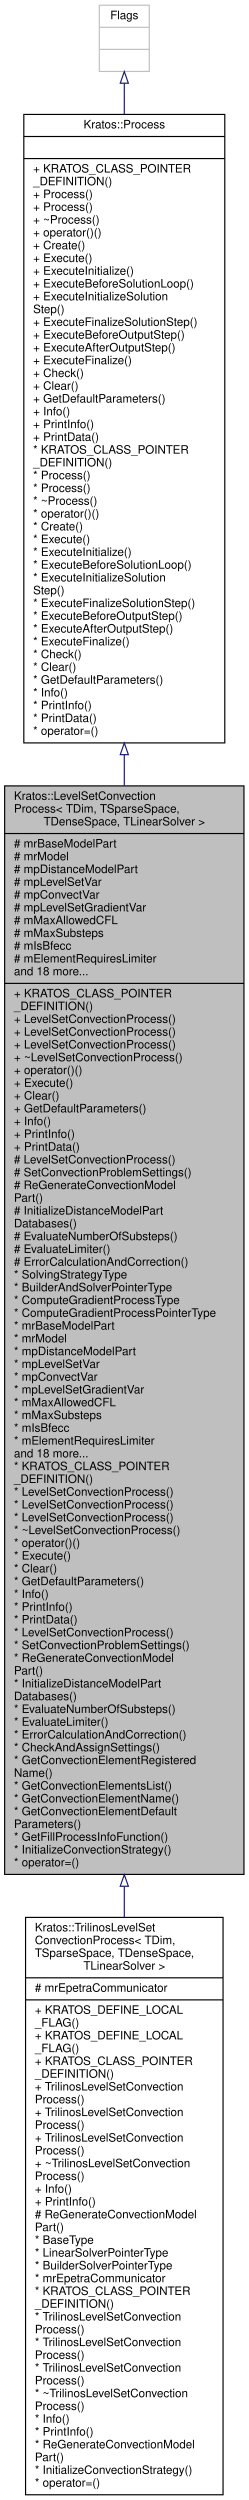
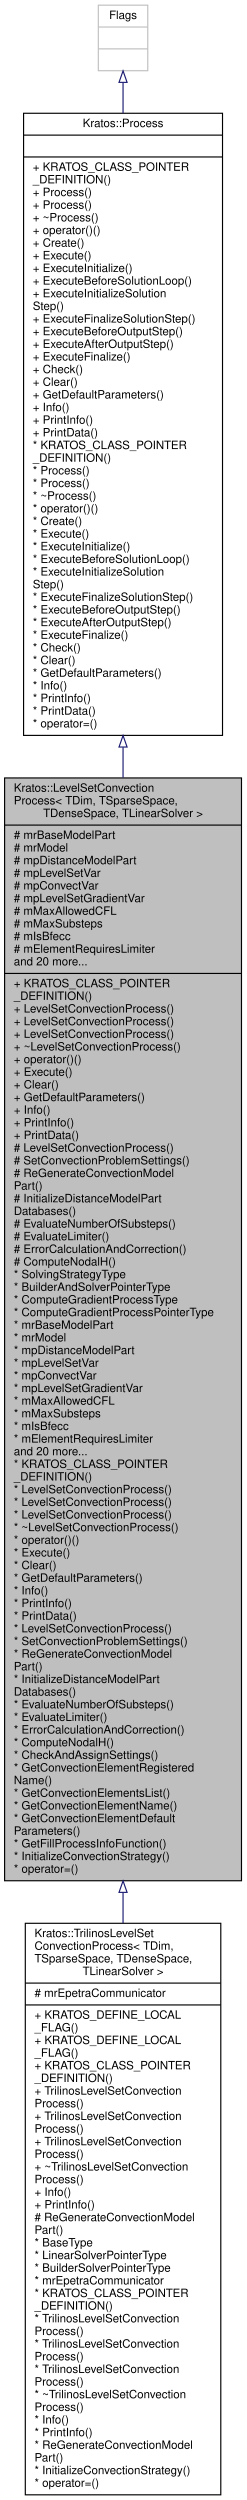
- <svg xmlns="http://www.w3.org/2000/svg" xmlns:xlink="http://www.w3.org/1999/xlink" width="214pt" height="2152pt" viewBox="0.00 0.00 214.00 2152.00">
-   <g id="graph0" class="graph" transform="scale(1 1) rotate(0) translate(4 2148)">
+ <svg xmlns="http://www.w3.org/2000/svg" xmlns:xlink="http://www.w3.org/1999/xlink" width="214pt" height="2174pt" viewBox="0.00 0.00 214.00 2174.00">
+   <g id="graph0" class="graph" transform="scale(1 1) rotate(0) translate(4 2170)">
    <g id="node1" class="node">
      <g id="a_node1">
        <a xlink:title="Short class definition.">
-           <polygon fill="#bfbfbf" stroke="black" points="0,-534.5 0,-1471.5 206,-1471.5 206,-534.5 0,-534.5" />
-           <text text-anchor="start" x="8" y="-1459.5" font-family="Helvetica,sans-Serif" font-size="10.00">Kratos::LevelSetConvection</text>
-           <text text-anchor="start" x="8" y="-1448.5" font-family="Helvetica,sans-Serif" font-size="10.00">Process&lt; TDim, TSparseSpace,</text>
-           <text text-anchor="middle" x="103" y="-1437.5" font-family="Helvetica,sans-Serif" font-size="10.00"> TDenseSpace, TLinearSolver &gt;</text>
-           <polyline fill="none" stroke="black" points="0,-1430.5 206,-1430.5 " />
-           <text text-anchor="start" x="8" y="-1418.5" font-family="Helvetica,sans-Serif" font-size="10.00"># mrBaseModelPart</text>
-           <text text-anchor="start" x="8" y="-1407.5" font-family="Helvetica,sans-Serif" font-size="10.00"># mrModel</text>
-           <text text-anchor="start" x="8" y="-1396.5" font-family="Helvetica,sans-Serif" font-size="10.00"># mpDistanceModelPart</text>
-           <text text-anchor="start" x="8" y="-1385.5" font-family="Helvetica,sans-Serif" font-size="10.00"># mpLevelSetVar</text>
-           <text text-anchor="start" x="8" y="-1374.5" font-family="Helvetica,sans-Serif" font-size="10.00"># mpConvectVar</text>
-           <text text-anchor="start" x="8" y="-1363.5" font-family="Helvetica,sans-Serif" font-size="10.00"># mpLevelSetGradientVar</text>
-           <text text-anchor="start" x="8" y="-1352.5" font-family="Helvetica,sans-Serif" font-size="10.00"># mMaxAllowedCFL</text>
-           <text text-anchor="start" x="8" y="-1341.5" font-family="Helvetica,sans-Serif" font-size="10.00"># mMaxSubsteps</text>
-           <text text-anchor="start" x="8" y="-1330.5" font-family="Helvetica,sans-Serif" font-size="10.00"># mIsBfecc</text>
-           <text text-anchor="start" x="8" y="-1319.5" font-family="Helvetica,sans-Serif" font-size="10.00"># mElementRequiresLimiter</text>
-           <text text-anchor="start" x="8" y="-1308.5" font-family="Helvetica,sans-Serif" font-size="10.00">and 18 more...</text>
-           <polyline fill="none" stroke="black" points="0,-1301.5 206,-1301.5 " />
-           <text text-anchor="start" x="8" y="-1289.5" font-family="Helvetica,sans-Serif" font-size="10.00">+ KRATOS_CLASS_POINTER</text>
-           <text text-anchor="start" x="8" y="-1278.5" font-family="Helvetica,sans-Serif" font-size="10.00">_DEFINITION()</text>
+           <polygon fill="#bfbfbf" stroke="black" points="0,-534.5 0,-1493.5 206,-1493.5 206,-534.5 0,-534.5" />
+           <text text-anchor="start" x="8" y="-1481.5" font-family="Helvetica,sans-Serif" font-size="10.00">Kratos::LevelSetConvection</text>
+           <text text-anchor="start" x="8" y="-1470.5" font-family="Helvetica,sans-Serif" font-size="10.00">Process&lt; TDim, TSparseSpace,</text>
+           <text text-anchor="middle" x="103" y="-1459.5" font-family="Helvetica,sans-Serif" font-size="10.00"> TDenseSpace, TLinearSolver &gt;</text>
+           <polyline fill="none" stroke="black" points="0,-1452.5 206,-1452.5 " />
+           <text text-anchor="start" x="8" y="-1440.5" font-family="Helvetica,sans-Serif" font-size="10.00"># mrBaseModelPart</text>
+           <text text-anchor="start" x="8" y="-1429.5" font-family="Helvetica,sans-Serif" font-size="10.00"># mrModel</text>
+           <text text-anchor="start" x="8" y="-1418.5" font-family="Helvetica,sans-Serif" font-size="10.00"># mpDistanceModelPart</text>
+           <text text-anchor="start" x="8" y="-1407.5" font-family="Helvetica,sans-Serif" font-size="10.00"># mpLevelSetVar</text>
+           <text text-anchor="start" x="8" y="-1396.5" font-family="Helvetica,sans-Serif" font-size="10.00"># mpConvectVar</text>
+           <text text-anchor="start" x="8" y="-1385.5" font-family="Helvetica,sans-Serif" font-size="10.00"># mpLevelSetGradientVar</text>
+           <text text-anchor="start" x="8" y="-1374.5" font-family="Helvetica,sans-Serif" font-size="10.00"># mMaxAllowedCFL</text>
+           <text text-anchor="start" x="8" y="-1363.5" font-family="Helvetica,sans-Serif" font-size="10.00"># mMaxSubsteps</text>
+           <text text-anchor="start" x="8" y="-1352.5" font-family="Helvetica,sans-Serif" font-size="10.00"># mIsBfecc</text>
+           <text text-anchor="start" x="8" y="-1341.5" font-family="Helvetica,sans-Serif" font-size="10.00"># mElementRequiresLimiter</text>
+           <text text-anchor="start" x="8" y="-1330.5" font-family="Helvetica,sans-Serif" font-size="10.00">and 20 more...</text>
+           <polyline fill="none" stroke="black" points="0,-1323.5 206,-1323.5 " />
+           <text text-anchor="start" x="8" y="-1311.5" font-family="Helvetica,sans-Serif" font-size="10.00">+ KRATOS_CLASS_POINTER</text>
+           <text text-anchor="start" x="8" y="-1300.5" font-family="Helvetica,sans-Serif" font-size="10.00">_DEFINITION()</text>
+           <text text-anchor="start" x="8" y="-1289.5" font-family="Helvetica,sans-Serif" font-size="10.00">+ LevelSetConvectionProcess()</text>
+           <text text-anchor="start" x="8" y="-1278.5" font-family="Helvetica,sans-Serif" font-size="10.00">+ LevelSetConvectionProcess()</text>
          <text text-anchor="start" x="8" y="-1267.5" font-family="Helvetica,sans-Serif" font-size="10.00">+ LevelSetConvectionProcess()</text>
-           <text text-anchor="start" x="8" y="-1256.5" font-family="Helvetica,sans-Serif" font-size="10.00">+ LevelSetConvectionProcess()</text>
-           <text text-anchor="start" x="8" y="-1245.5" font-family="Helvetica,sans-Serif" font-size="10.00">+ LevelSetConvectionProcess()</text>
-           <text text-anchor="start" x="8" y="-1234.5" font-family="Helvetica,sans-Serif" font-size="10.00">+ ~LevelSetConvectionProcess()</text>
-           <text text-anchor="start" x="8" y="-1223.5" font-family="Helvetica,sans-Serif" font-size="10.00">+ operator()()</text>
-           <text text-anchor="start" x="8" y="-1212.5" font-family="Helvetica,sans-Serif" font-size="10.00">+ Execute()</text>
-           <text text-anchor="start" x="8" y="-1201.5" font-family="Helvetica,sans-Serif" font-size="10.00">+ Clear()</text>
-           <text text-anchor="start" x="8" y="-1190.5" font-family="Helvetica,sans-Serif" font-size="10.00">+ GetDefaultParameters()</text>
-           <text text-anchor="start" x="8" y="-1179.5" font-family="Helvetica,sans-Serif" font-size="10.00">+ Info()</text>
-           <text text-anchor="start" x="8" y="-1168.5" font-family="Helvetica,sans-Serif" font-size="10.00">+ PrintInfo()</text>
-           <text text-anchor="start" x="8" y="-1157.5" font-family="Helvetica,sans-Serif" font-size="10.00">+ PrintData()</text>
-           <text text-anchor="start" x="8" y="-1146.5" font-family="Helvetica,sans-Serif" font-size="10.00"># LevelSetConvectionProcess()</text>
-           <text text-anchor="start" x="8" y="-1135.5" font-family="Helvetica,sans-Serif" font-size="10.00"># SetConvectionProblemSettings()</text>
-           <text text-anchor="start" x="8" y="-1124.5" font-family="Helvetica,sans-Serif" font-size="10.00"># ReGenerateConvectionModel</text>
-           <text text-anchor="start" x="8" y="-1113.5" font-family="Helvetica,sans-Serif" font-size="10.00">Part()</text>
-           <text text-anchor="start" x="8" y="-1102.5" font-family="Helvetica,sans-Serif" font-size="10.00"># InitializeDistanceModelPart</text>
-           <text text-anchor="start" x="8" y="-1091.5" font-family="Helvetica,sans-Serif" font-size="10.00">Databases()</text>
-           <text text-anchor="start" x="8" y="-1080.5" font-family="Helvetica,sans-Serif" font-size="10.00"># EvaluateNumberOfSubsteps()</text>
-           <text text-anchor="start" x="8" y="-1069.5" font-family="Helvetica,sans-Serif" font-size="10.00"># EvaluateLimiter()</text>
-           <text text-anchor="start" x="8" y="-1058.5" font-family="Helvetica,sans-Serif" font-size="10.00"># ErrorCalculationAndCorrection()</text>
-           <text text-anchor="start" x="8" y="-1047.5" font-family="Helvetica,sans-Serif" font-size="10.00">* SolvingStrategyType</text>
-           <text text-anchor="start" x="8" y="-1036.5" font-family="Helvetica,sans-Serif" font-size="10.00">* BuilderAndSolverPointerType</text>
-           <text text-anchor="start" x="8" y="-1025.5" font-family="Helvetica,sans-Serif" font-size="10.00">* ComputeGradientProcessType</text>
-           <text text-anchor="start" x="8" y="-1014.5" font-family="Helvetica,sans-Serif" font-size="10.00">* ComputeGradientProcessPointerType</text>
-           <text text-anchor="start" x="8" y="-1003.5" font-family="Helvetica,sans-Serif" font-size="10.00">* mrBaseModelPart</text>
-           <text text-anchor="start" x="8" y="-992.5" font-family="Helvetica,sans-Serif" font-size="10.00">* mrModel</text>
-           <text text-anchor="start" x="8" y="-981.5" font-family="Helvetica,sans-Serif" font-size="10.00">* mpDistanceModelPart</text>
-           <text text-anchor="start" x="8" y="-970.5" font-family="Helvetica,sans-Serif" font-size="10.00">* mpLevelSetVar</text>
-           <text text-anchor="start" x="8" y="-959.5" font-family="Helvetica,sans-Serif" font-size="10.00">* mpConvectVar</text>
-           <text text-anchor="start" x="8" y="-948.5" font-family="Helvetica,sans-Serif" font-size="10.00">* mpLevelSetGradientVar</text>
-           <text text-anchor="start" x="8" y="-937.5" font-family="Helvetica,sans-Serif" font-size="10.00">* mMaxAllowedCFL</text>
-           <text text-anchor="start" x="8" y="-926.5" font-family="Helvetica,sans-Serif" font-size="10.00">* mMaxSubsteps</text>
-           <text text-anchor="start" x="8" y="-915.5" font-family="Helvetica,sans-Serif" font-size="10.00">* mIsBfecc</text>
-           <text text-anchor="start" x="8" y="-904.5" font-family="Helvetica,sans-Serif" font-size="10.00">* mElementRequiresLimiter</text>
-           <text text-anchor="start" x="8" y="-893.5" font-family="Helvetica,sans-Serif" font-size="10.00">and 18 more...</text>
-           <text text-anchor="start" x="8" y="-882.5" font-family="Helvetica,sans-Serif" font-size="10.00">* KRATOS_CLASS_POINTER</text>
-           <text text-anchor="start" x="8" y="-871.5" font-family="Helvetica,sans-Serif" font-size="10.00">_DEFINITION()</text>
+           <text text-anchor="start" x="8" y="-1256.5" font-family="Helvetica,sans-Serif" font-size="10.00">+ ~LevelSetConvectionProcess()</text>
+           <text text-anchor="start" x="8" y="-1245.5" font-family="Helvetica,sans-Serif" font-size="10.00">+ operator()()</text>
+           <text text-anchor="start" x="8" y="-1234.5" font-family="Helvetica,sans-Serif" font-size="10.00">+ Execute()</text>
+           <text text-anchor="start" x="8" y="-1223.5" font-family="Helvetica,sans-Serif" font-size="10.00">+ Clear()</text>
+           <text text-anchor="start" x="8" y="-1212.5" font-family="Helvetica,sans-Serif" font-size="10.00">+ GetDefaultParameters()</text>
+           <text text-anchor="start" x="8" y="-1201.5" font-family="Helvetica,sans-Serif" font-size="10.00">+ Info()</text>
+           <text text-anchor="start" x="8" y="-1190.5" font-family="Helvetica,sans-Serif" font-size="10.00">+ PrintInfo()</text>
+           <text text-anchor="start" x="8" y="-1179.5" font-family="Helvetica,sans-Serif" font-size="10.00">+ PrintData()</text>
+           <text text-anchor="start" x="8" y="-1168.5" font-family="Helvetica,sans-Serif" font-size="10.00"># LevelSetConvectionProcess()</text>
+           <text text-anchor="start" x="8" y="-1157.5" font-family="Helvetica,sans-Serif" font-size="10.00"># SetConvectionProblemSettings()</text>
+           <text text-anchor="start" x="8" y="-1146.5" font-family="Helvetica,sans-Serif" font-size="10.00"># ReGenerateConvectionModel</text>
+           <text text-anchor="start" x="8" y="-1135.5" font-family="Helvetica,sans-Serif" font-size="10.00">Part()</text>
+           <text text-anchor="start" x="8" y="-1124.5" font-family="Helvetica,sans-Serif" font-size="10.00"># InitializeDistanceModelPart</text>
+           <text text-anchor="start" x="8" y="-1113.5" font-family="Helvetica,sans-Serif" font-size="10.00">Databases()</text>
+           <text text-anchor="start" x="8" y="-1102.5" font-family="Helvetica,sans-Serif" font-size="10.00"># EvaluateNumberOfSubsteps()</text>
+           <text text-anchor="start" x="8" y="-1091.5" font-family="Helvetica,sans-Serif" font-size="10.00"># EvaluateLimiter()</text>
+           <text text-anchor="start" x="8" y="-1080.5" font-family="Helvetica,sans-Serif" font-size="10.00"># ErrorCalculationAndCorrection()</text>
+           <text text-anchor="start" x="8" y="-1069.5" font-family="Helvetica,sans-Serif" font-size="10.00"># ComputeNodalH()</text>
+           <text text-anchor="start" x="8" y="-1058.5" font-family="Helvetica,sans-Serif" font-size="10.00">* SolvingStrategyType</text>
+           <text text-anchor="start" x="8" y="-1047.5" font-family="Helvetica,sans-Serif" font-size="10.00">* BuilderAndSolverPointerType</text>
+           <text text-anchor="start" x="8" y="-1036.5" font-family="Helvetica,sans-Serif" font-size="10.00">* ComputeGradientProcessType</text>
+           <text text-anchor="start" x="8" y="-1025.5" font-family="Helvetica,sans-Serif" font-size="10.00">* ComputeGradientProcessPointerType</text>
+           <text text-anchor="start" x="8" y="-1014.5" font-family="Helvetica,sans-Serif" font-size="10.00">* mrBaseModelPart</text>
+           <text text-anchor="start" x="8" y="-1003.5" font-family="Helvetica,sans-Serif" font-size="10.00">* mrModel</text>
+           <text text-anchor="start" x="8" y="-992.5" font-family="Helvetica,sans-Serif" font-size="10.00">* mpDistanceModelPart</text>
+           <text text-anchor="start" x="8" y="-981.5" font-family="Helvetica,sans-Serif" font-size="10.00">* mpLevelSetVar</text>
+           <text text-anchor="start" x="8" y="-970.5" font-family="Helvetica,sans-Serif" font-size="10.00">* mpConvectVar</text>
+           <text text-anchor="start" x="8" y="-959.5" font-family="Helvetica,sans-Serif" font-size="10.00">* mpLevelSetGradientVar</text>
+           <text text-anchor="start" x="8" y="-948.5" font-family="Helvetica,sans-Serif" font-size="10.00">* mMaxAllowedCFL</text>
+           <text text-anchor="start" x="8" y="-937.5" font-family="Helvetica,sans-Serif" font-size="10.00">* mMaxSubsteps</text>
+           <text text-anchor="start" x="8" y="-926.5" font-family="Helvetica,sans-Serif" font-size="10.00">* mIsBfecc</text>
+           <text text-anchor="start" x="8" y="-915.5" font-family="Helvetica,sans-Serif" font-size="10.00">* mElementRequiresLimiter</text>
+           <text text-anchor="start" x="8" y="-904.5" font-family="Helvetica,sans-Serif" font-size="10.00">and 20 more...</text>
+           <text text-anchor="start" x="8" y="-893.5" font-family="Helvetica,sans-Serif" font-size="10.00">* KRATOS_CLASS_POINTER</text>
+           <text text-anchor="start" x="8" y="-882.5" font-family="Helvetica,sans-Serif" font-size="10.00">_DEFINITION()</text>
+           <text text-anchor="start" x="8" y="-871.5" font-family="Helvetica,sans-Serif" font-size="10.00">* LevelSetConvectionProcess()</text>
          <text text-anchor="start" x="8" y="-860.5" font-family="Helvetica,sans-Serif" font-size="10.00">* LevelSetConvectionProcess()</text>
          <text text-anchor="start" x="8" y="-849.5" font-family="Helvetica,sans-Serif" font-size="10.00">* LevelSetConvectionProcess()</text>
-           <text text-anchor="start" x="8" y="-838.5" font-family="Helvetica,sans-Serif" font-size="10.00">* LevelSetConvectionProcess()</text>
-           <text text-anchor="start" x="8" y="-827.5" font-family="Helvetica,sans-Serif" font-size="10.00">* ~LevelSetConvectionProcess()</text>
-           <text text-anchor="start" x="8" y="-816.5" font-family="Helvetica,sans-Serif" font-size="10.00">* operator()()</text>
-           <text text-anchor="start" x="8" y="-805.5" font-family="Helvetica,sans-Serif" font-size="10.00">* Execute()</text>
-           <text text-anchor="start" x="8" y="-794.5" font-family="Helvetica,sans-Serif" font-size="10.00">* Clear()</text>
-           <text text-anchor="start" x="8" y="-783.5" font-family="Helvetica,sans-Serif" font-size="10.00">* GetDefaultParameters()</text>
-           <text text-anchor="start" x="8" y="-772.5" font-family="Helvetica,sans-Serif" font-size="10.00">* Info()</text>
-           <text text-anchor="start" x="8" y="-761.5" font-family="Helvetica,sans-Serif" font-size="10.00">* PrintInfo()</text>
-           <text text-anchor="start" x="8" y="-750.5" font-family="Helvetica,sans-Serif" font-size="10.00">* PrintData()</text>
-           <text text-anchor="start" x="8" y="-739.5" font-family="Helvetica,sans-Serif" font-size="10.00">* LevelSetConvectionProcess()</text>
-           <text text-anchor="start" x="8" y="-728.5" font-family="Helvetica,sans-Serif" font-size="10.00">* SetConvectionProblemSettings()</text>
-           <text text-anchor="start" x="8" y="-717.5" font-family="Helvetica,sans-Serif" font-size="10.00">* ReGenerateConvectionModel</text>
-           <text text-anchor="start" x="8" y="-706.5" font-family="Helvetica,sans-Serif" font-size="10.00">Part()</text>
-           <text text-anchor="start" x="8" y="-695.5" font-family="Helvetica,sans-Serif" font-size="10.00">* InitializeDistanceModelPart</text>
-           <text text-anchor="start" x="8" y="-684.5" font-family="Helvetica,sans-Serif" font-size="10.00">Databases()</text>
-           <text text-anchor="start" x="8" y="-673.5" font-family="Helvetica,sans-Serif" font-size="10.00">* EvaluateNumberOfSubsteps()</text>
-           <text text-anchor="start" x="8" y="-662.5" font-family="Helvetica,sans-Serif" font-size="10.00">* EvaluateLimiter()</text>
-           <text text-anchor="start" x="8" y="-651.5" font-family="Helvetica,sans-Serif" font-size="10.00">* ErrorCalculationAndCorrection()</text>
+           <text text-anchor="start" x="8" y="-838.5" font-family="Helvetica,sans-Serif" font-size="10.00">* ~LevelSetConvectionProcess()</text>
+           <text text-anchor="start" x="8" y="-827.5" font-family="Helvetica,sans-Serif" font-size="10.00">* operator()()</text>
+           <text text-anchor="start" x="8" y="-816.5" font-family="Helvetica,sans-Serif" font-size="10.00">* Execute()</text>
+           <text text-anchor="start" x="8" y="-805.5" font-family="Helvetica,sans-Serif" font-size="10.00">* Clear()</text>
+           <text text-anchor="start" x="8" y="-794.5" font-family="Helvetica,sans-Serif" font-size="10.00">* GetDefaultParameters()</text>
+           <text text-anchor="start" x="8" y="-783.5" font-family="Helvetica,sans-Serif" font-size="10.00">* Info()</text>
+           <text text-anchor="start" x="8" y="-772.5" font-family="Helvetica,sans-Serif" font-size="10.00">* PrintInfo()</text>
+           <text text-anchor="start" x="8" y="-761.5" font-family="Helvetica,sans-Serif" font-size="10.00">* PrintData()</text>
+           <text text-anchor="start" x="8" y="-750.5" font-family="Helvetica,sans-Serif" font-size="10.00">* LevelSetConvectionProcess()</text>
+           <text text-anchor="start" x="8" y="-739.5" font-family="Helvetica,sans-Serif" font-size="10.00">* SetConvectionProblemSettings()</text>
+           <text text-anchor="start" x="8" y="-728.5" font-family="Helvetica,sans-Serif" font-size="10.00">* ReGenerateConvectionModel</text>
+           <text text-anchor="start" x="8" y="-717.5" font-family="Helvetica,sans-Serif" font-size="10.00">Part()</text>
+           <text text-anchor="start" x="8" y="-706.5" font-family="Helvetica,sans-Serif" font-size="10.00">* InitializeDistanceModelPart</text>
+           <text text-anchor="start" x="8" y="-695.5" font-family="Helvetica,sans-Serif" font-size="10.00">Databases()</text>
+           <text text-anchor="start" x="8" y="-684.5" font-family="Helvetica,sans-Serif" font-size="10.00">* EvaluateNumberOfSubsteps()</text>
+           <text text-anchor="start" x="8" y="-673.5" font-family="Helvetica,sans-Serif" font-size="10.00">* EvaluateLimiter()</text>
+           <text text-anchor="start" x="8" y="-662.5" font-family="Helvetica,sans-Serif" font-size="10.00">* ErrorCalculationAndCorrection()</text>
+           <text text-anchor="start" x="8" y="-651.5" font-family="Helvetica,sans-Serif" font-size="10.00">* ComputeNodalH()</text>
          <text text-anchor="start" x="8" y="-640.5" font-family="Helvetica,sans-Serif" font-size="10.00">* CheckAndAssignSettings()</text>
          <text text-anchor="start" x="8" y="-629.5" font-family="Helvetica,sans-Serif" font-size="10.00">* GetConvectionElementRegistered</text>
          <text text-anchor="start" x="8" y="-618.5" font-family="Helvetica,sans-Serif" font-size="10.00">Name()</text>
          <text text-anchor="start" x="8" y="-607.5" font-family="Helvetica,sans-Serif" font-size="10.00">* GetConvectionElementsList()</text>
          <text text-anchor="start" x="8" y="-596.5" font-family="Helvetica,sans-Serif" font-size="10.00">* GetConvectionElementName()</text>
          <text text-anchor="start" x="8" y="-585.5" font-family="Helvetica,sans-Serif" font-size="10.00">* GetConvectionElementDefault</text>
          <text text-anchor="start" x="8" y="-574.5" font-family="Helvetica,sans-Serif" font-size="10.00">Parameters()</text>
          <text text-anchor="start" x="8" y="-563.5" font-family="Helvetica,sans-Serif" font-size="10.00">* GetFillProcessInfoFunction()</text>
          <text text-anchor="start" x="8" y="-552.5" font-family="Helvetica,sans-Serif" font-size="10.00">* InitializeConvectionStrategy()</text>
          <text text-anchor="start" x="8" y="-541.5" font-family="Helvetica,sans-Serif" font-size="10.00">* operator=()</text>
        </a>
      </g>
    </g>
    <g id="node4" class="node">
      <g id="a_node4">
        <a xlink:href="../../d6/d37/class_kratos_1_1_trilinos_level_set_convection_process.html" target="_top" xlink:title="Short class definition.">
          <polygon fill="none" stroke="black" points="18,-0.5 18,-497.5 188,-497.5 188,-0.5 18,-0.5" />
          <text text-anchor="start" x="26" y="-485.5" font-family="Helvetica,sans-Serif" font-size="10.00">Kratos::TrilinosLevelSet</text>
          <text text-anchor="start" x="26" y="-474.5" font-family="Helvetica,sans-Serif" font-size="10.00">ConvectionProcess&lt; TDim,</text>
          <text text-anchor="start" x="26" y="-463.5" font-family="Helvetica,sans-Serif" font-size="10.00"> TSparseSpace, TDenseSpace,</text>
          <text text-anchor="middle" x="103" y="-452.5" font-family="Helvetica,sans-Serif" font-size="10.00"> TLinearSolver &gt;</text>
          <polyline fill="none" stroke="black" points="18,-445.5 188,-445.5 " />
          <text text-anchor="start" x="26" y="-433.5" font-family="Helvetica,sans-Serif" font-size="10.00"># mrEpetraCommunicator</text>
          <polyline fill="none" stroke="black" points="18,-426.5 188,-426.5 " />
          <text text-anchor="start" x="26" y="-414.5" font-family="Helvetica,sans-Serif" font-size="10.00">+ KRATOS_DEFINE_LOCAL</text>
          <text text-anchor="start" x="26" y="-403.5" font-family="Helvetica,sans-Serif" font-size="10.00">_FLAG()</text>
          <text text-anchor="start" x="26" y="-392.5" font-family="Helvetica,sans-Serif" font-size="10.00">+ KRATOS_DEFINE_LOCAL</text>
          <text text-anchor="start" x="26" y="-381.5" font-family="Helvetica,sans-Serif" font-size="10.00">_FLAG()</text>
          <text text-anchor="start" x="26" y="-370.5" font-family="Helvetica,sans-Serif" font-size="10.00">+ KRATOS_CLASS_POINTER</text>
          <text text-anchor="start" x="26" y="-359.5" font-family="Helvetica,sans-Serif" font-size="10.00">_DEFINITION()</text>
          <text text-anchor="start" x="26" y="-348.5" font-family="Helvetica,sans-Serif" font-size="10.00">+ TrilinosLevelSetConvection</text>
          <text text-anchor="start" x="26" y="-337.5" font-family="Helvetica,sans-Serif" font-size="10.00">Process()</text>
          <text text-anchor="start" x="26" y="-326.5" font-family="Helvetica,sans-Serif" font-size="10.00">+ TrilinosLevelSetConvection</text>
          <text text-anchor="start" x="26" y="-315.5" font-family="Helvetica,sans-Serif" font-size="10.00">Process()</text>
          <text text-anchor="start" x="26" y="-304.5" font-family="Helvetica,sans-Serif" font-size="10.00">+ TrilinosLevelSetConvection</text>
          <text text-anchor="start" x="26" y="-293.5" font-family="Helvetica,sans-Serif" font-size="10.00">Process()</text>
          <text text-anchor="start" x="26" y="-282.5" font-family="Helvetica,sans-Serif" font-size="10.00">+ ~TrilinosLevelSetConvection</text>
          <text text-anchor="start" x="26" y="-271.5" font-family="Helvetica,sans-Serif" font-size="10.00">Process()</text>
          <text text-anchor="start" x="26" y="-260.5" font-family="Helvetica,sans-Serif" font-size="10.00">+ Info()</text>
          <text text-anchor="start" x="26" y="-249.5" font-family="Helvetica,sans-Serif" font-size="10.00">+ PrintInfo()</text>
          <text text-anchor="start" x="26" y="-238.5" font-family="Helvetica,sans-Serif" font-size="10.00"># ReGenerateConvectionModel</text>
          <text text-anchor="start" x="26" y="-227.5" font-family="Helvetica,sans-Serif" font-size="10.00">Part()</text>
          <text text-anchor="start" x="26" y="-216.5" font-family="Helvetica,sans-Serif" font-size="10.00">* BaseType</text>
          <text text-anchor="start" x="26" y="-205.5" font-family="Helvetica,sans-Serif" font-size="10.00">* LinearSolverPointerType</text>
          <text text-anchor="start" x="26" y="-194.5" font-family="Helvetica,sans-Serif" font-size="10.00">* BuilderSolverPointerType</text>
          <text text-anchor="start" x="26" y="-183.5" font-family="Helvetica,sans-Serif" font-size="10.00">* mrEpetraCommunicator</text>
          <text text-anchor="start" x="26" y="-172.5" font-family="Helvetica,sans-Serif" font-size="10.00">* KRATOS_CLASS_POINTER</text>
          <text text-anchor="start" x="26" y="-161.5" font-family="Helvetica,sans-Serif" font-size="10.00">_DEFINITION()</text>
          <text text-anchor="start" x="26" y="-150.5" font-family="Helvetica,sans-Serif" font-size="10.00">* TrilinosLevelSetConvection</text>
          <text text-anchor="start" x="26" y="-139.5" font-family="Helvetica,sans-Serif" font-size="10.00">Process()</text>
          <text text-anchor="start" x="26" y="-128.5" font-family="Helvetica,sans-Serif" font-size="10.00">* TrilinosLevelSetConvection</text>
          <text text-anchor="start" x="26" y="-117.5" font-family="Helvetica,sans-Serif" font-size="10.00">Process()</text>
          <text text-anchor="start" x="26" y="-106.5" font-family="Helvetica,sans-Serif" font-size="10.00">* TrilinosLevelSetConvection</text>
          <text text-anchor="start" x="26" y="-95.5" font-family="Helvetica,sans-Serif" font-size="10.00">Process()</text>
          <text text-anchor="start" x="26" y="-84.5" font-family="Helvetica,sans-Serif" font-size="10.00">* ~TrilinosLevelSetConvection</text>
          <text text-anchor="start" x="26" y="-73.5" font-family="Helvetica,sans-Serif" font-size="10.00">Process()</text>
          <text text-anchor="start" x="26" y="-62.5" font-family="Helvetica,sans-Serif" font-size="10.00">* Info()</text>
          <text text-anchor="start" x="26" y="-51.5" font-family="Helvetica,sans-Serif" font-size="10.00">* PrintInfo()</text>
          <text text-anchor="start" x="26" y="-40.5" font-family="Helvetica,sans-Serif" font-size="10.00">* ReGenerateConvectionModel</text>
          <text text-anchor="start" x="26" y="-29.5" font-family="Helvetica,sans-Serif" font-size="10.00">Part()</text>
          <text text-anchor="start" x="26" y="-18.5" font-family="Helvetica,sans-Serif" font-size="10.00">* InitializeConvectionStrategy()</text>
          <text text-anchor="start" x="26" y="-7.5" font-family="Helvetica,sans-Serif" font-size="10.00">* operator=()</text>
        </a>
      </g>
    </g>
    <g id="edge3" class="edge">
-       <path fill="none" stroke="midnightblue" d="M103,-524.16C103,-515.22 103,-506.35 103,-497.6" />
-       <polygon fill="none" stroke="midnightblue" points="99.5,-524.3 103,-534.3 106.5,-524.3 99.5,-524.3" />
+       <path fill="none" stroke="midnightblue" d="M103,-524.22C103,-515.24 103,-506.36 103,-497.58" />
+       <polygon fill="none" stroke="midnightblue" points="99.5,-524.38 103,-534.38 106.5,-524.38 99.5,-524.38" />
    </g>
    <g id="node2" class="node">
      <g id="a_node2">
        <a xlink:href="../../d2/d8c/class_kratos_1_1_process.html" target="_top" xlink:title="The base class for all processes in Kratos.">
-           <polygon fill="none" stroke="black" points="16.5,-1508.5 16.5,-2049.5 189.5,-2049.5 189.5,-1508.5 16.5,-1508.5" />
-           <text text-anchor="middle" x="103" y="-2037.5" font-family="Helvetica,sans-Serif" font-size="10.00">Kratos::Process</text>
-           <polyline fill="none" stroke="black" points="16.5,-2030.5 189.5,-2030.5 " />
-           <text text-anchor="middle" x="103" y="-2018.5" font-family="Helvetica,sans-Serif" font-size="10.00"> </text>
-           <polyline fill="none" stroke="black" points="16.5,-2011.5 189.5,-2011.5 " />
-           <text text-anchor="start" x="24.5" y="-1999.5" font-family="Helvetica,sans-Serif" font-size="10.00">+ KRATOS_CLASS_POINTER</text>
-           <text text-anchor="start" x="24.5" y="-1988.5" font-family="Helvetica,sans-Serif" font-size="10.00">_DEFINITION()</text>
-           <text text-anchor="start" x="24.5" y="-1977.5" font-family="Helvetica,sans-Serif" font-size="10.00">+ Process()</text>
-           <text text-anchor="start" x="24.5" y="-1966.5" font-family="Helvetica,sans-Serif" font-size="10.00">+ Process()</text>
-           <text text-anchor="start" x="24.5" y="-1955.5" font-family="Helvetica,sans-Serif" font-size="10.00">+ ~Process()</text>
-           <text text-anchor="start" x="24.5" y="-1944.5" font-family="Helvetica,sans-Serif" font-size="10.00">+ operator()()</text>
-           <text text-anchor="start" x="24.5" y="-1933.5" font-family="Helvetica,sans-Serif" font-size="10.00">+ Create()</text>
-           <text text-anchor="start" x="24.5" y="-1922.5" font-family="Helvetica,sans-Serif" font-size="10.00">+ Execute()</text>
-           <text text-anchor="start" x="24.5" y="-1911.5" font-family="Helvetica,sans-Serif" font-size="10.00">+ ExecuteInitialize()</text>
-           <text text-anchor="start" x="24.5" y="-1900.5" font-family="Helvetica,sans-Serif" font-size="10.00">+ ExecuteBeforeSolutionLoop()</text>
-           <text text-anchor="start" x="24.5" y="-1889.5" font-family="Helvetica,sans-Serif" font-size="10.00">+ ExecuteInitializeSolution</text>
-           <text text-anchor="start" x="24.5" y="-1878.5" font-family="Helvetica,sans-Serif" font-size="10.00">Step()</text>
-           <text text-anchor="start" x="24.5" y="-1867.5" font-family="Helvetica,sans-Serif" font-size="10.00">+ ExecuteFinalizeSolutionStep()</text>
-           <text text-anchor="start" x="24.5" y="-1856.5" font-family="Helvetica,sans-Serif" font-size="10.00">+ ExecuteBeforeOutputStep()</text>
-           <text text-anchor="start" x="24.5" y="-1845.5" font-family="Helvetica,sans-Serif" font-size="10.00">+ ExecuteAfterOutputStep()</text>
-           <text text-anchor="start" x="24.5" y="-1834.5" font-family="Helvetica,sans-Serif" font-size="10.00">+ ExecuteFinalize()</text>
-           <text text-anchor="start" x="24.5" y="-1823.5" font-family="Helvetica,sans-Serif" font-size="10.00">+ Check()</text>
-           <text text-anchor="start" x="24.5" y="-1812.5" font-family="Helvetica,sans-Serif" font-size="10.00">+ Clear()</text>
-           <text text-anchor="start" x="24.5" y="-1801.5" font-family="Helvetica,sans-Serif" font-size="10.00">+ GetDefaultParameters()</text>
-           <text text-anchor="start" x="24.5" y="-1790.5" font-family="Helvetica,sans-Serif" font-size="10.00">+ Info()</text>
-           <text text-anchor="start" x="24.5" y="-1779.5" font-family="Helvetica,sans-Serif" font-size="10.00">+ PrintInfo()</text>
-           <text text-anchor="start" x="24.5" y="-1768.5" font-family="Helvetica,sans-Serif" font-size="10.00">+ PrintData()</text>
-           <text text-anchor="start" x="24.5" y="-1757.5" font-family="Helvetica,sans-Serif" font-size="10.00">* KRATOS_CLASS_POINTER</text>
-           <text text-anchor="start" x="24.5" y="-1746.5" font-family="Helvetica,sans-Serif" font-size="10.00">_DEFINITION()</text>
-           <text text-anchor="start" x="24.5" y="-1735.5" font-family="Helvetica,sans-Serif" font-size="10.00">* Process()</text>
-           <text text-anchor="start" x="24.5" y="-1724.5" font-family="Helvetica,sans-Serif" font-size="10.00">* Process()</text>
-           <text text-anchor="start" x="24.5" y="-1713.5" font-family="Helvetica,sans-Serif" font-size="10.00">* ~Process()</text>
-           <text text-anchor="start" x="24.5" y="-1702.5" font-family="Helvetica,sans-Serif" font-size="10.00">* operator()()</text>
-           <text text-anchor="start" x="24.5" y="-1691.5" font-family="Helvetica,sans-Serif" font-size="10.00">* Create()</text>
-           <text text-anchor="start" x="24.5" y="-1680.5" font-family="Helvetica,sans-Serif" font-size="10.00">* Execute()</text>
-           <text text-anchor="start" x="24.5" y="-1669.5" font-family="Helvetica,sans-Serif" font-size="10.00">* ExecuteInitialize()</text>
-           <text text-anchor="start" x="24.5" y="-1658.5" font-family="Helvetica,sans-Serif" font-size="10.00">* ExecuteBeforeSolutionLoop()</text>
-           <text text-anchor="start" x="24.5" y="-1647.5" font-family="Helvetica,sans-Serif" font-size="10.00">* ExecuteInitializeSolution</text>
-           <text text-anchor="start" x="24.5" y="-1636.5" font-family="Helvetica,sans-Serif" font-size="10.00">Step()</text>
-           <text text-anchor="start" x="24.5" y="-1625.5" font-family="Helvetica,sans-Serif" font-size="10.00">* ExecuteFinalizeSolutionStep()</text>
-           <text text-anchor="start" x="24.5" y="-1614.5" font-family="Helvetica,sans-Serif" font-size="10.00">* ExecuteBeforeOutputStep()</text>
-           <text text-anchor="start" x="24.5" y="-1603.5" font-family="Helvetica,sans-Serif" font-size="10.00">* ExecuteAfterOutputStep()</text>
-           <text text-anchor="start" x="24.5" y="-1592.5" font-family="Helvetica,sans-Serif" font-size="10.00">* ExecuteFinalize()</text>
-           <text text-anchor="start" x="24.5" y="-1581.5" font-family="Helvetica,sans-Serif" font-size="10.00">* Check()</text>
-           <text text-anchor="start" x="24.5" y="-1570.5" font-family="Helvetica,sans-Serif" font-size="10.00">* Clear()</text>
-           <text text-anchor="start" x="24.5" y="-1559.5" font-family="Helvetica,sans-Serif" font-size="10.00">* GetDefaultParameters()</text>
-           <text text-anchor="start" x="24.5" y="-1548.5" font-family="Helvetica,sans-Serif" font-size="10.00">* Info()</text>
-           <text text-anchor="start" x="24.5" y="-1537.5" font-family="Helvetica,sans-Serif" font-size="10.00">* PrintInfo()</text>
-           <text text-anchor="start" x="24.5" y="-1526.5" font-family="Helvetica,sans-Serif" font-size="10.00">* PrintData()</text>
-           <text text-anchor="start" x="24.5" y="-1515.5" font-family="Helvetica,sans-Serif" font-size="10.00">* operator=()</text>
+           <polygon fill="none" stroke="black" points="16.5,-1530.5 16.5,-2071.5 189.5,-2071.5 189.5,-1530.5 16.5,-1530.5" />
+           <text text-anchor="middle" x="103" y="-2059.5" font-family="Helvetica,sans-Serif" font-size="10.00">Kratos::Process</text>
+           <polyline fill="none" stroke="black" points="16.5,-2052.5 189.5,-2052.5 " />
+           <text text-anchor="middle" x="103" y="-2040.5" font-family="Helvetica,sans-Serif" font-size="10.00"> </text>
+           <polyline fill="none" stroke="black" points="16.5,-2033.5 189.5,-2033.5 " />
+           <text text-anchor="start" x="24.5" y="-2021.5" font-family="Helvetica,sans-Serif" font-size="10.00">+ KRATOS_CLASS_POINTER</text>
+           <text text-anchor="start" x="24.5" y="-2010.5" font-family="Helvetica,sans-Serif" font-size="10.00">_DEFINITION()</text>
+           <text text-anchor="start" x="24.5" y="-1999.5" font-family="Helvetica,sans-Serif" font-size="10.00">+ Process()</text>
+           <text text-anchor="start" x="24.5" y="-1988.5" font-family="Helvetica,sans-Serif" font-size="10.00">+ Process()</text>
+           <text text-anchor="start" x="24.5" y="-1977.5" font-family="Helvetica,sans-Serif" font-size="10.00">+ ~Process()</text>
+           <text text-anchor="start" x="24.5" y="-1966.5" font-family="Helvetica,sans-Serif" font-size="10.00">+ operator()()</text>
+           <text text-anchor="start" x="24.5" y="-1955.5" font-family="Helvetica,sans-Serif" font-size="10.00">+ Create()</text>
+           <text text-anchor="start" x="24.5" y="-1944.5" font-family="Helvetica,sans-Serif" font-size="10.00">+ Execute()</text>
+           <text text-anchor="start" x="24.5" y="-1933.5" font-family="Helvetica,sans-Serif" font-size="10.00">+ ExecuteInitialize()</text>
+           <text text-anchor="start" x="24.5" y="-1922.5" font-family="Helvetica,sans-Serif" font-size="10.00">+ ExecuteBeforeSolutionLoop()</text>
+           <text text-anchor="start" x="24.5" y="-1911.5" font-family="Helvetica,sans-Serif" font-size="10.00">+ ExecuteInitializeSolution</text>
+           <text text-anchor="start" x="24.5" y="-1900.5" font-family="Helvetica,sans-Serif" font-size="10.00">Step()</text>
+           <text text-anchor="start" x="24.5" y="-1889.5" font-family="Helvetica,sans-Serif" font-size="10.00">+ ExecuteFinalizeSolutionStep()</text>
+           <text text-anchor="start" x="24.5" y="-1878.5" font-family="Helvetica,sans-Serif" font-size="10.00">+ ExecuteBeforeOutputStep()</text>
+           <text text-anchor="start" x="24.5" y="-1867.5" font-family="Helvetica,sans-Serif" font-size="10.00">+ ExecuteAfterOutputStep()</text>
+           <text text-anchor="start" x="24.5" y="-1856.5" font-family="Helvetica,sans-Serif" font-size="10.00">+ ExecuteFinalize()</text>
+           <text text-anchor="start" x="24.5" y="-1845.5" font-family="Helvetica,sans-Serif" font-size="10.00">+ Check()</text>
+           <text text-anchor="start" x="24.5" y="-1834.5" font-family="Helvetica,sans-Serif" font-size="10.00">+ Clear()</text>
+           <text text-anchor="start" x="24.5" y="-1823.5" font-family="Helvetica,sans-Serif" font-size="10.00">+ GetDefaultParameters()</text>
+           <text text-anchor="start" x="24.5" y="-1812.5" font-family="Helvetica,sans-Serif" font-size="10.00">+ Info()</text>
+           <text text-anchor="start" x="24.5" y="-1801.5" font-family="Helvetica,sans-Serif" font-size="10.00">+ PrintInfo()</text>
+           <text text-anchor="start" x="24.5" y="-1790.5" font-family="Helvetica,sans-Serif" font-size="10.00">+ PrintData()</text>
+           <text text-anchor="start" x="24.5" y="-1779.5" font-family="Helvetica,sans-Serif" font-size="10.00">* KRATOS_CLASS_POINTER</text>
+           <text text-anchor="start" x="24.5" y="-1768.5" font-family="Helvetica,sans-Serif" font-size="10.00">_DEFINITION()</text>
+           <text text-anchor="start" x="24.5" y="-1757.5" font-family="Helvetica,sans-Serif" font-size="10.00">* Process()</text>
+           <text text-anchor="start" x="24.5" y="-1746.5" font-family="Helvetica,sans-Serif" font-size="10.00">* Process()</text>
+           <text text-anchor="start" x="24.5" y="-1735.5" font-family="Helvetica,sans-Serif" font-size="10.00">* ~Process()</text>
+           <text text-anchor="start" x="24.5" y="-1724.5" font-family="Helvetica,sans-Serif" font-size="10.00">* operator()()</text>
+           <text text-anchor="start" x="24.5" y="-1713.5" font-family="Helvetica,sans-Serif" font-size="10.00">* Create()</text>
+           <text text-anchor="start" x="24.5" y="-1702.5" font-family="Helvetica,sans-Serif" font-size="10.00">* Execute()</text>
+           <text text-anchor="start" x="24.5" y="-1691.5" font-family="Helvetica,sans-Serif" font-size="10.00">* ExecuteInitialize()</text>
+           <text text-anchor="start" x="24.5" y="-1680.5" font-family="Helvetica,sans-Serif" font-size="10.00">* ExecuteBeforeSolutionLoop()</text>
+           <text text-anchor="start" x="24.5" y="-1669.5" font-family="Helvetica,sans-Serif" font-size="10.00">* ExecuteInitializeSolution</text>
+           <text text-anchor="start" x="24.5" y="-1658.5" font-family="Helvetica,sans-Serif" font-size="10.00">Step()</text>
+           <text text-anchor="start" x="24.5" y="-1647.5" font-family="Helvetica,sans-Serif" font-size="10.00">* ExecuteFinalizeSolutionStep()</text>
+           <text text-anchor="start" x="24.5" y="-1636.5" font-family="Helvetica,sans-Serif" font-size="10.00">* ExecuteBeforeOutputStep()</text>
+           <text text-anchor="start" x="24.5" y="-1625.5" font-family="Helvetica,sans-Serif" font-size="10.00">* ExecuteAfterOutputStep()</text>
+           <text text-anchor="start" x="24.5" y="-1614.5" font-family="Helvetica,sans-Serif" font-size="10.00">* ExecuteFinalize()</text>
+           <text text-anchor="start" x="24.5" y="-1603.5" font-family="Helvetica,sans-Serif" font-size="10.00">* Check()</text>
+           <text text-anchor="start" x="24.5" y="-1592.5" font-family="Helvetica,sans-Serif" font-size="10.00">* Clear()</text>
+           <text text-anchor="start" x="24.5" y="-1581.5" font-family="Helvetica,sans-Serif" font-size="10.00">* GetDefaultParameters()</text>
+           <text text-anchor="start" x="24.5" y="-1570.5" font-family="Helvetica,sans-Serif" font-size="10.00">* Info()</text>
+           <text text-anchor="start" x="24.5" y="-1559.5" font-family="Helvetica,sans-Serif" font-size="10.00">* PrintInfo()</text>
+           <text text-anchor="start" x="24.5" y="-1548.5" font-family="Helvetica,sans-Serif" font-size="10.00">* PrintData()</text>
+           <text text-anchor="start" x="24.5" y="-1537.5" font-family="Helvetica,sans-Serif" font-size="10.00">* operator=()</text>
        </a>
      </g>
    </g>
    <g id="edge1" class="edge">
-       <path fill="none" stroke="midnightblue" d="M103,-1498.12C103,-1489.36 103,-1480.51 103,-1471.6" />
-       <polygon fill="none" stroke="midnightblue" points="99.5,-1498.38 103,-1508.38 106.5,-1498.38 99.5,-1498.38" />
+       <path fill="none" stroke="midnightblue" d="M103,-1520.16C103,-1511.4 103,-1502.56 103,-1493.66" />
+       <polygon fill="none" stroke="midnightblue" points="99.5,-1520.4 103,-1530.4 106.5,-1520.4 99.5,-1520.4" />
    </g>
    <g id="node3" class="node">
      <g id="a_node3">
        <a xlink:title=" ">
-           <polygon fill="none" stroke="#bfbfbf" points="81.5,-2086.5 81.5,-2143.5 124.5,-2143.5 124.5,-2086.5 81.5,-2086.5" />
-           <text text-anchor="middle" x="103" y="-2131.5" font-family="Helvetica,sans-Serif" font-size="10.00">Flags</text>
-           <polyline fill="none" stroke="#bfbfbf" points="81.5,-2124.5 124.5,-2124.5 " />
-           <text text-anchor="middle" x="103" y="-2112.5" font-family="Helvetica,sans-Serif" font-size="10.00"> </text>
-           <polyline fill="none" stroke="#bfbfbf" points="81.5,-2105.5 124.5,-2105.5 " />
-           <text text-anchor="middle" x="103" y="-2093.5" font-family="Helvetica,sans-Serif" font-size="10.00"> </text>
+           <polygon fill="none" stroke="#bfbfbf" points="81.5,-2108.5 81.5,-2165.5 124.5,-2165.5 124.5,-2108.5 81.5,-2108.5" />
+           <text text-anchor="middle" x="103" y="-2153.5" font-family="Helvetica,sans-Serif" font-size="10.00">Flags</text>
+           <polyline fill="none" stroke="#bfbfbf" points="81.5,-2146.5 124.5,-2146.5 " />
+           <text text-anchor="middle" x="103" y="-2134.5" font-family="Helvetica,sans-Serif" font-size="10.00"> </text>
+           <polyline fill="none" stroke="#bfbfbf" points="81.5,-2127.5 124.5,-2127.5 " />
+           <text text-anchor="middle" x="103" y="-2115.5" font-family="Helvetica,sans-Serif" font-size="10.00"> </text>
        </a>
      </g>
    </g>
    <g id="edge2" class="edge">
-       <path fill="none" stroke="midnightblue" d="M103,-2076.19C103,-2068.24 103,-2059.3 103,-2049.59" />
-       <polygon fill="none" stroke="midnightblue" points="99.5,-2076.38 103,-2086.38 106.5,-2076.38 99.5,-2076.38" />
+       <path fill="none" stroke="midnightblue" d="M103,-2098.19C103,-2090.24 103,-2081.3 103,-2071.59" />
+       <polygon fill="none" stroke="midnightblue" points="99.5,-2098.38 103,-2108.38 106.5,-2098.38 99.5,-2098.38" />
    </g>
  </g>
</svg>
